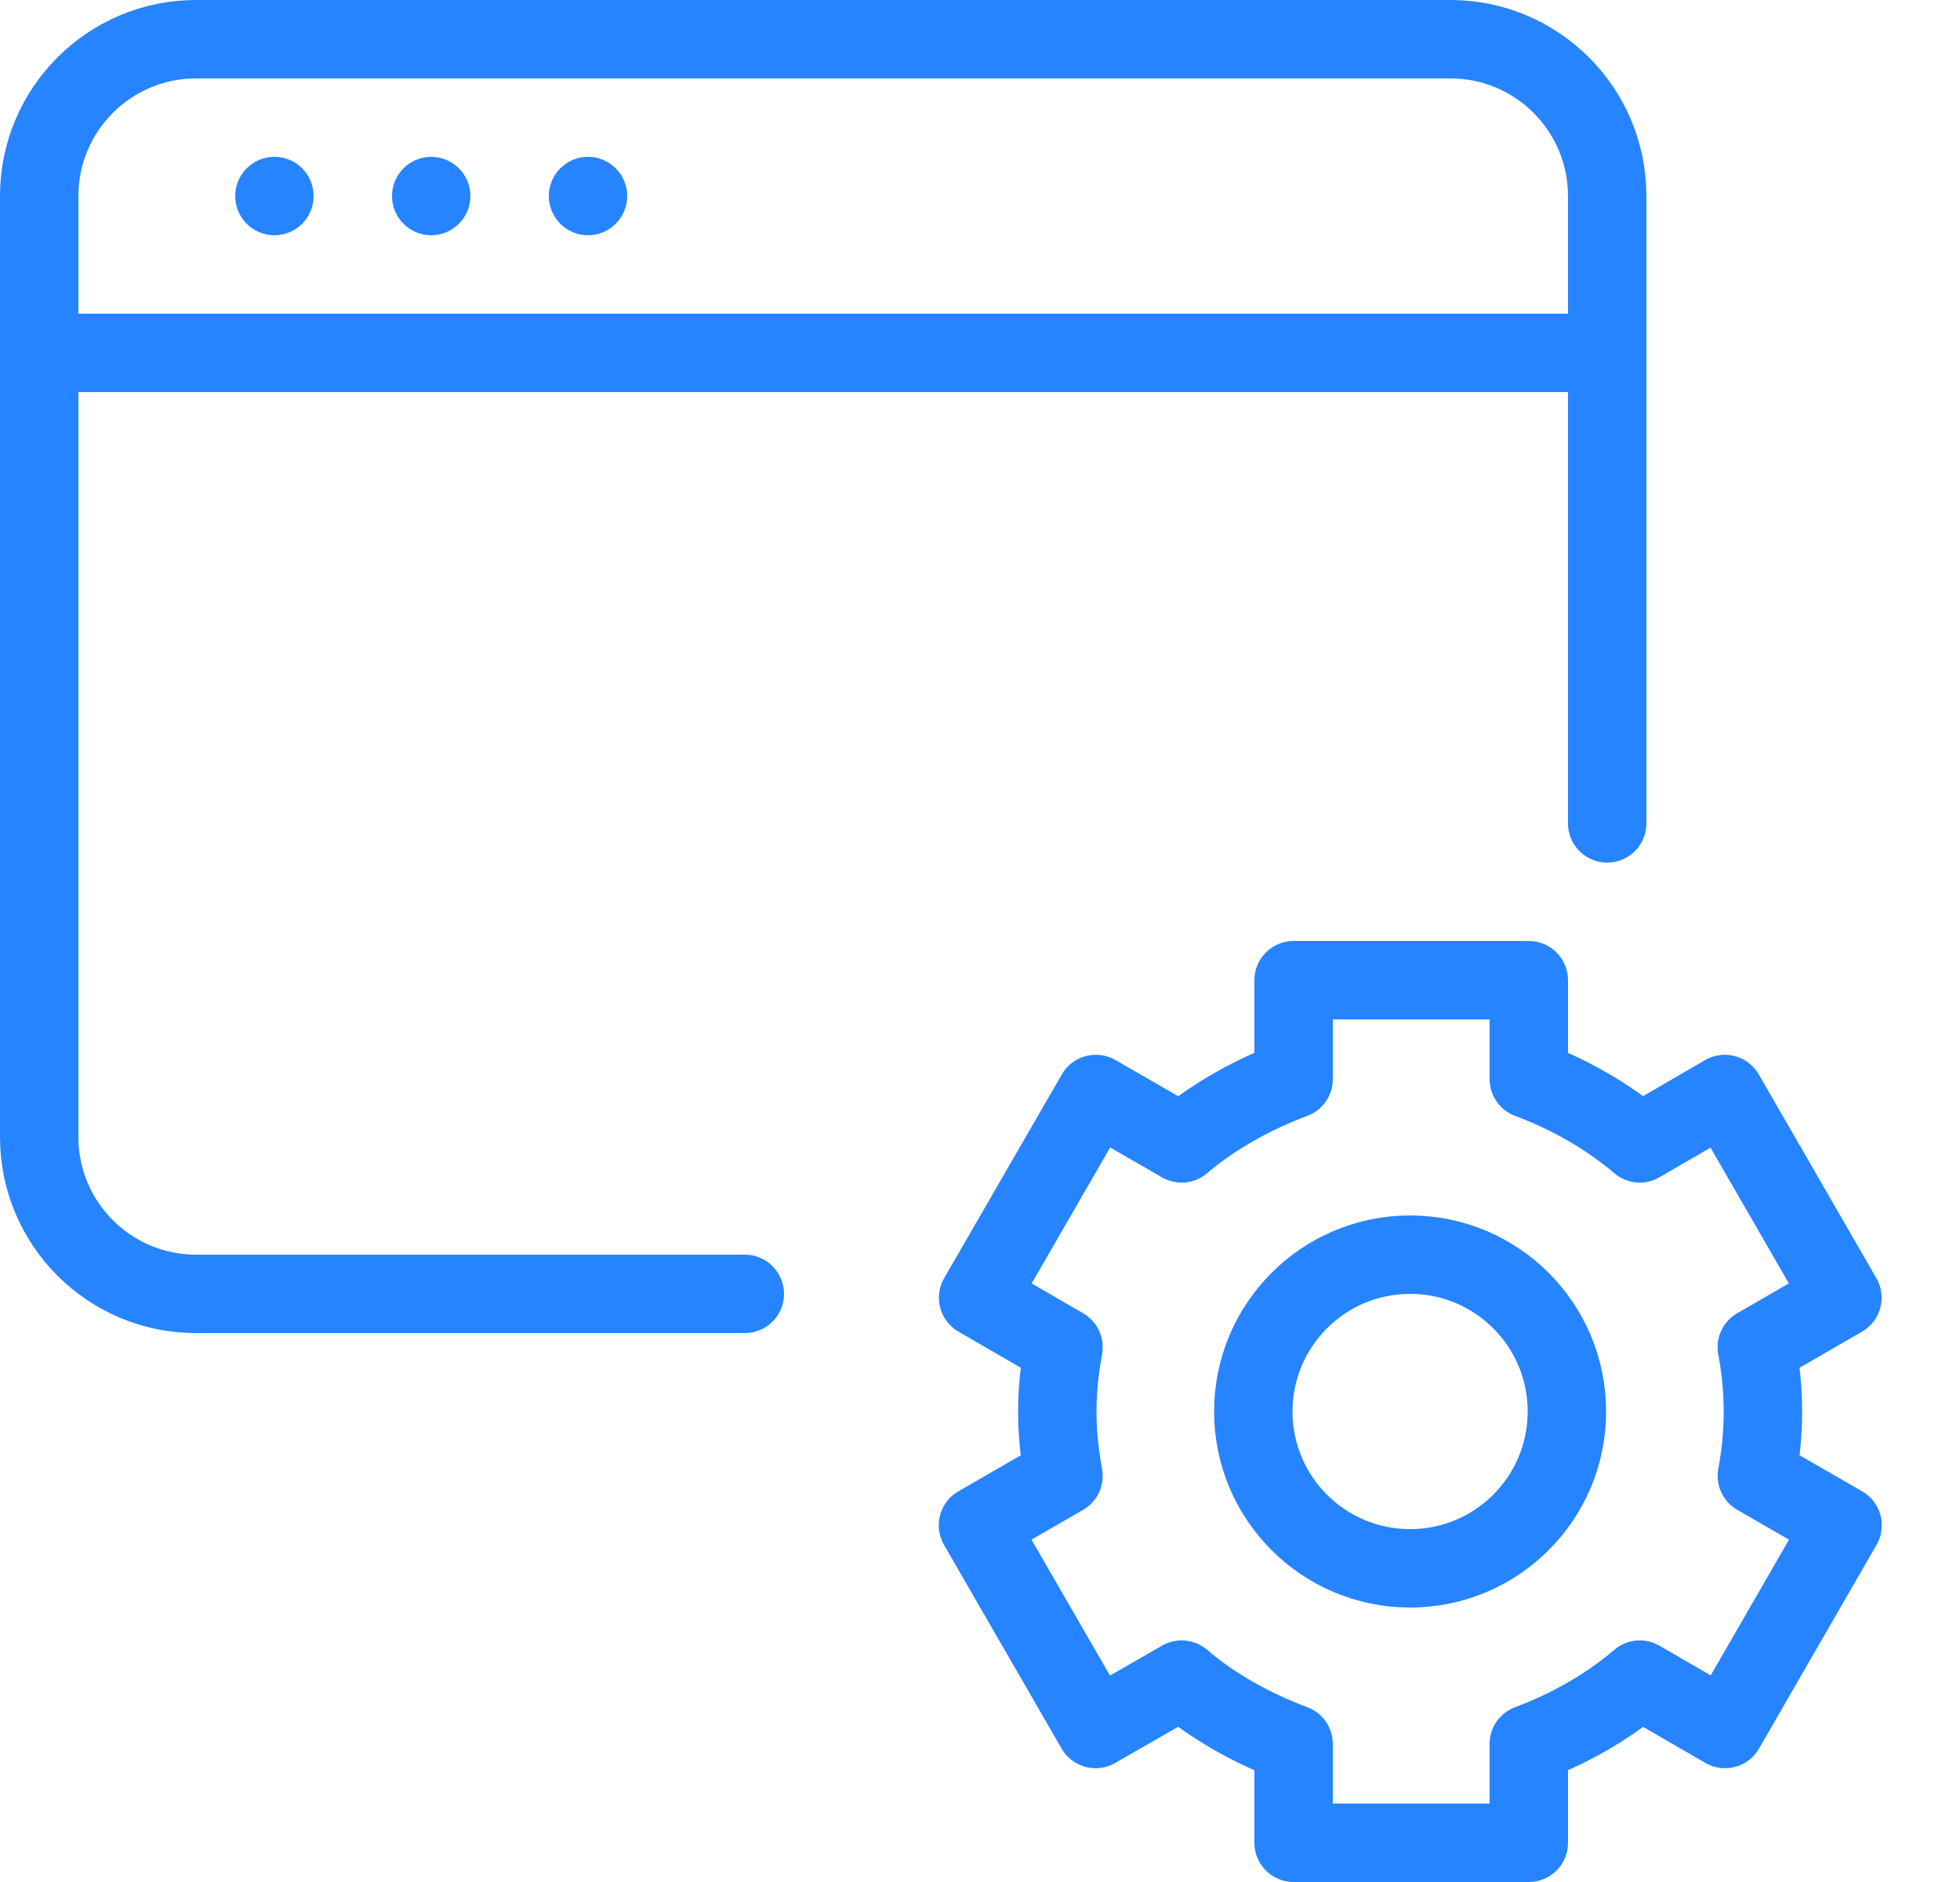
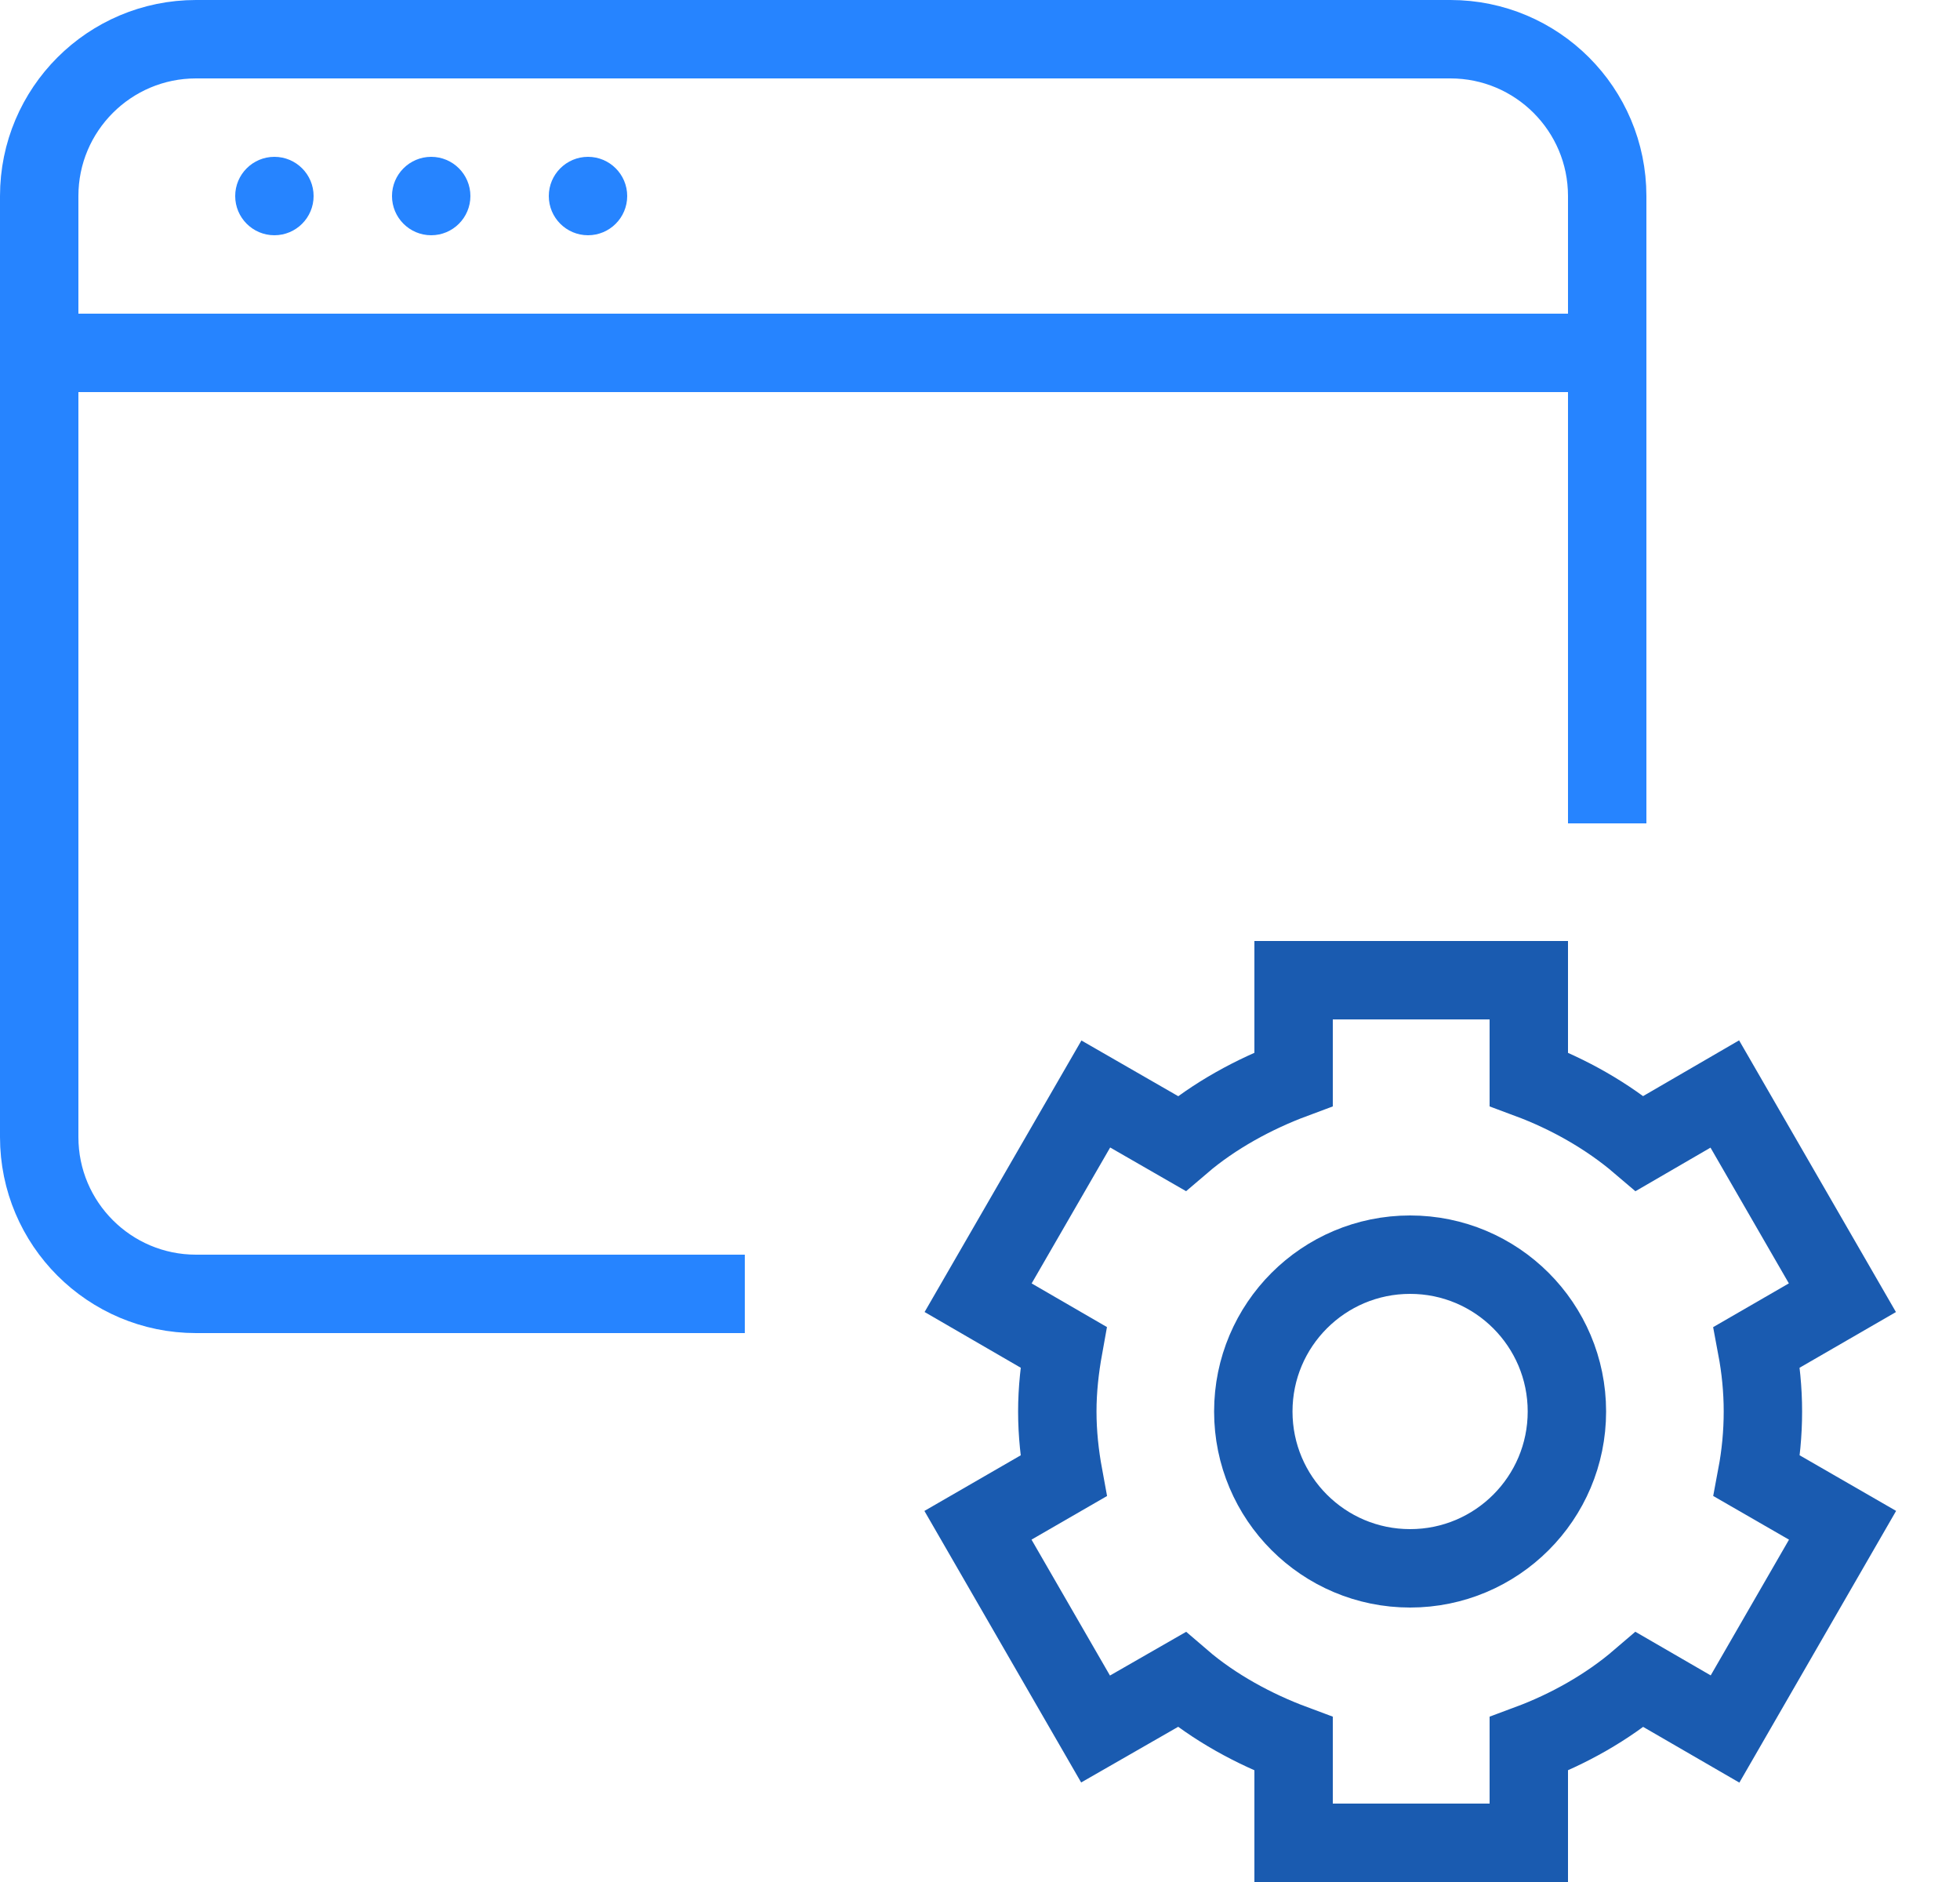
<svg xmlns="http://www.w3.org/2000/svg" width="25px" height="24px" viewBox="0 0 25 24" version="1.1">
  <defs />
  <g id="Page-1" stroke="none" stroke-width="1" fill="none" fill-rule="evenodd">
-     <g id="Group">
-       <path d="M0.5,4.5 L20.5,4.5" id="Stroke-281" stroke="#2684FF" stroke-linecap="round" stroke-linejoin="round" />
-       <path d="M3.5,2 C3.224,2 3,2.224 3,2.5 C3,2.776 3.224,3 3.5,3 C3.776,3 4,2.776 4,2.5 C4,2.224 3.776,2 3.5,2" id="Fill-282" fill="#2684FF" />
-       <path d="M5.5,2 C5.224,2 5,2.224 5,2.5 C5,2.776 5.224,3 5.5,3 C5.776,3 6,2.776 6,2.5 C6,2.224 5.776,2 5.5,2" id="Fill-283" fill="#2684FF" />
-       <path d="M7.5,2 C7.224,2 7,2.224 7,2.5 C7,2.776 7.224,3 7.5,3 C7.776,3 8,2.776 8,2.5 C8,2.224 7.776,2 7.5,2" id="Fill-284" fill="#2684FF" />
-       <path d="M9.5,16.5 L2.5,16.5 C1.397,16.5 0.5,15.605 0.5,14.5 L0.5,2.5 C0.5,1.395 1.397,0.5 2.5,0.5 L18.5,0.5 C19.604,0.5 20.5,1.395 20.5,2.5 L20.5,10.5" id="Stroke-285" stroke="#2684FF" stroke-linecap="round" stroke-linejoin="round" />
-       <path d="M16.5,13.762 C16,13.948 15.486,14.227 15.072,14.581 L13.977,13.951 L12.476,16.549 L13.565,17.18 C13.517,17.446 13.486,17.719 13.486,18 C13.486,18.282 13.516,18.555 13.565,18.821 L12.474,19.451 L13.974,22.049 L15.072,21.419 C15.486,21.775 16,22.053 16.5,22.239 L16.5,23.5 L19.5,23.5 L19.5,22.239 C20,22.053 20.5,21.775 20.915,21.419 L22.003,22.049 L23.502,19.451 L22.409,18.821 C22.459,18.555 22.486,18.282 22.486,18 C22.486,17.719 22.458,17.446 22.408,17.18 L23.5,16.549 L22,13.951 L20.915,14.581 C20.5,14.227 20,13.948 19.5,13.762 L19.5,12.5 L16.5,12.5 L16.5,13.762 L16.5,13.762 Z" id="Stroke-286" stroke="#2684FF" stroke-linejoin="round" />
-       <path d="M19.986,18 C19.986,19.105 19.09,20 17.986,20 C16.882,20 15.986,19.105 15.986,18 C15.986,16.895 16.882,16 17.986,16 C19.09,16 19.986,16.895 19.986,18 L19.986,18 Z" id="Stroke-287" stroke="#2684FF" stroke-linejoin="round" />
+     <g id="icon-api">
+       <g id="Page-1">
+         <g id="Group">
+           <path d="M0.5,4.5 L20.5,4.5" id="Stroke-281" stroke="#2684FF" />
+           <path d="M3.5,2 C3.224,2 3,2.224 3,2.5 C3,2.776 3.224,3 3.5,3 C3.776,3 4,2.776 4,2.5 C4,2.224 3.776,2 3.5,2" id="Fill-282" fill="#2684FF" />
+           <path d="M5.5,2 C5.224,2 5,2.224 5,2.5 C5,2.776 5.224,3 5.5,3 C5.776,3 6,2.776 6,2.5 C6,2.224 5.776,2 5.5,2" id="Fill-283" fill="#2684FF" />
+           <path d="M7.5,2 C7.224,2 7,2.224 7,2.5 C7,2.776 7.224,3 7.5,3 C7.776,3 8,2.776 8,2.5 C8,2.224 7.776,2 7.5,2" id="Fill-284" fill="#2684FF" />
+           <path d="M9.5,16.5 L2.5,16.5 C1.397,16.5 0.5,15.605 0.5,14.5 L0.5,2.5 C0.5,1.395 1.397,0.5 2.5,0.5 L18.5,0.5 C19.604,0.5 20.5,1.395 20.5,2.5 L20.5,10.5" id="Stroke-285" stroke="#2684FF" />
+           <path d="M16.5,13.762 C16,13.948 15.486,14.227 15.072,14.581 L13.977,13.951 L12.476,16.549 L13.565,17.18 C13.517,17.446 13.486,17.719 13.486,18 C13.486,18.282 13.516,18.555 13.565,18.821 L12.474,19.451 L13.974,22.049 L15.072,21.419 C15.486,21.775 16,22.053 16.5,22.239 L16.5,23.5 L19.5,23.5 L19.5,22.239 C20,22.053 20.5,21.775 20.915,21.419 L22.003,22.049 L23.502,19.451 L22.409,18.821 C22.459,18.555 22.486,18.282 22.486,18 C22.486,17.719 22.458,17.446 22.408,17.18 L23.5,16.549 L22,13.951 L20.915,14.581 C20.5,14.227 20,13.948 19.5,13.762 L19.5,12.5 L16.5,12.5 L16.5,13.762 L16.5,13.762 L16.5,13.762 Z" id="Stroke-286" stroke="#1A5BB0" />
+           <path d="M19.986,18 C19.986,19.105 19.09,20 17.986,20 C16.882,20 15.986,19.105 15.986,18 C15.986,16.895 16.882,16 17.986,16 C19.09,16 19.986,16.895 19.986,18 L19.986,18 L19.986,18 Z" id="Stroke-287" stroke="#1A5BB0" />
+         </g>
+       </g>
    </g>
  </g>
</svg>
